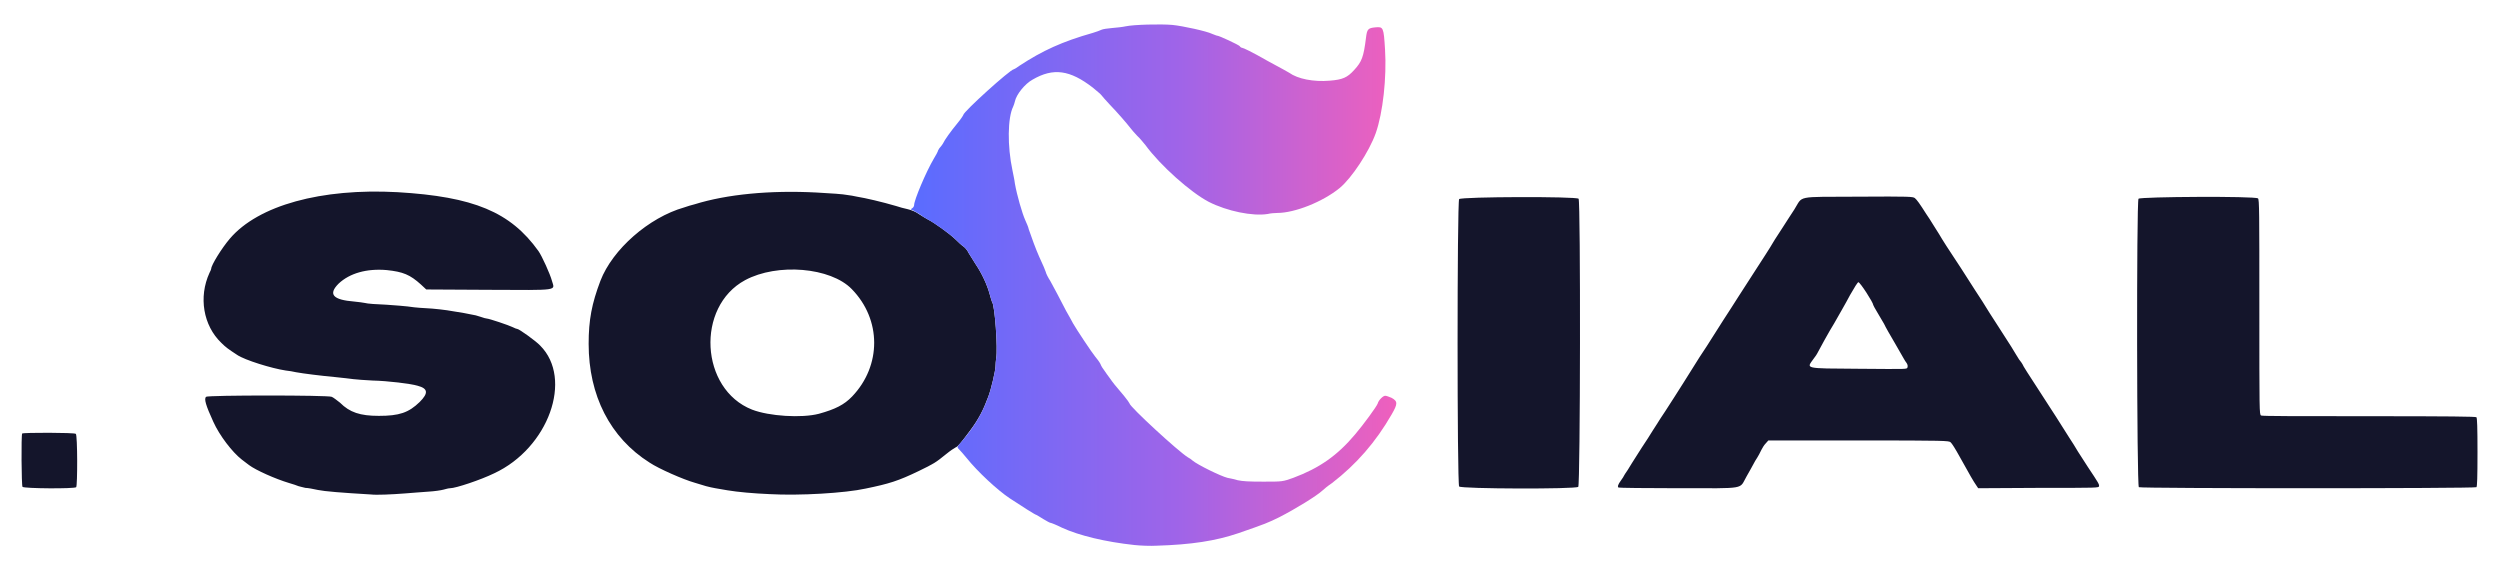
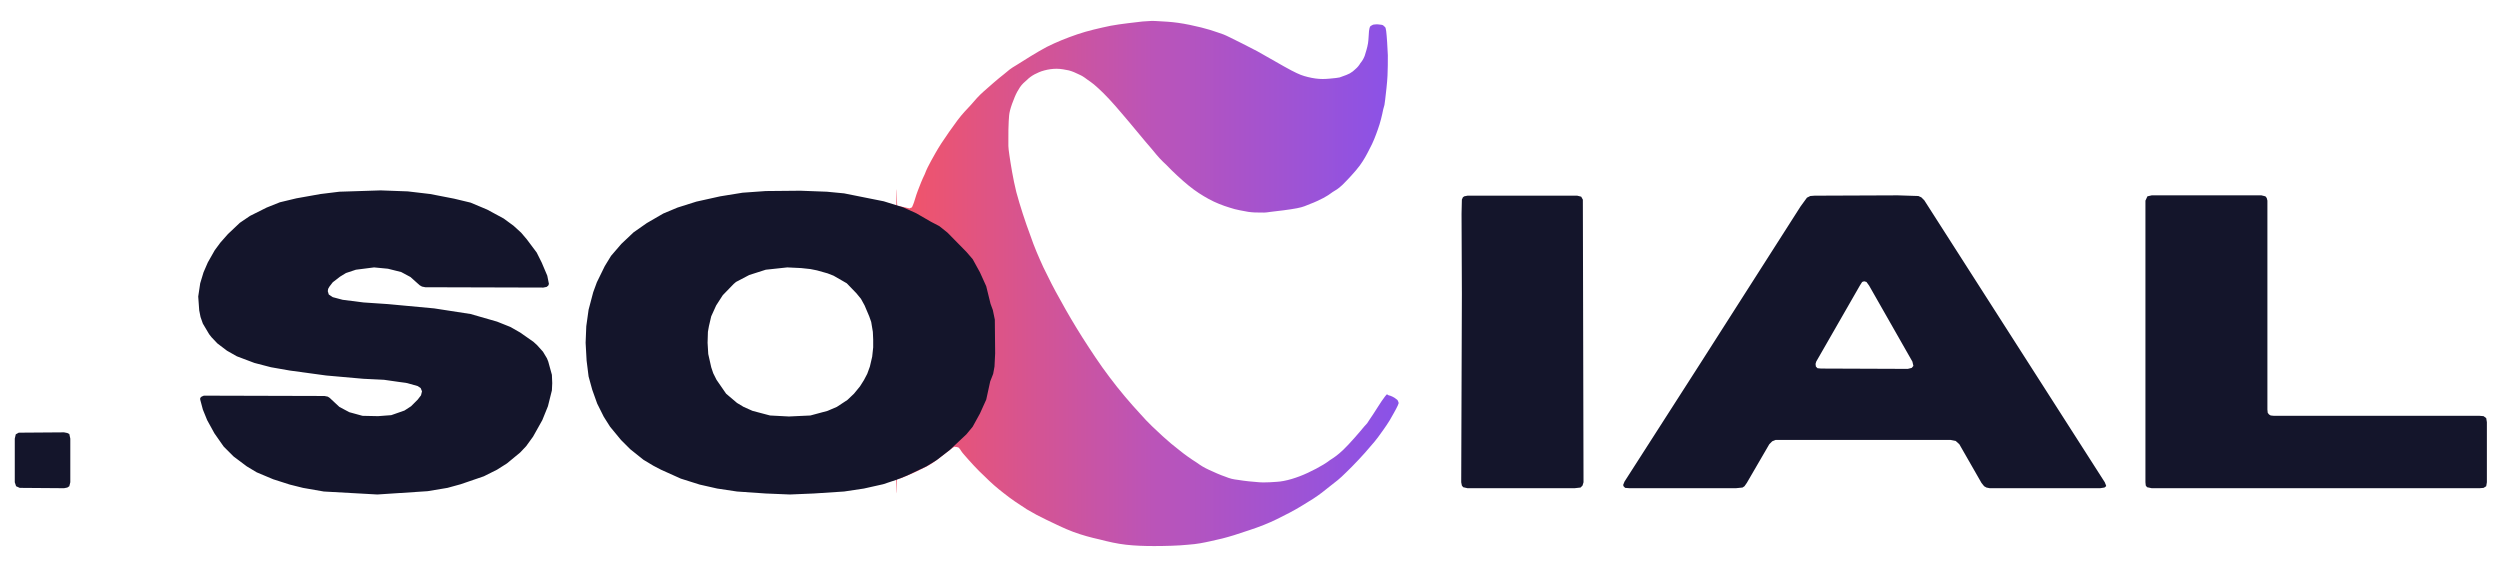
- <svg xmlns="http://www.w3.org/2000/svg" viewBox="0 0 722 164" width="722" height="164" role="img" aria-label=".social">
+ <svg xmlns="http://www.w3.org/2000/svg" viewBox="0 -2.9 756 171.8" width="722" height="164" role="img" aria-label=".social">
  <defs>
-     <linearGradient id="sg" gradientUnits="userSpaceOnUse" x1="264.0" y1="0" x2="404.0" y2="0">
-       <stop offset="0" stop-color="#5a6cff" />
-       <stop offset="0.55" stop-color="#a064e8" />
-       <stop offset="1" stop-color="#f060bc" />
+     <linearGradient id="sg" gradientUnits="userSpaceOnUse" x1="275.0" y1="0" x2="422.0" y2="0">
+       <stop offset="0" stop-color="#f0546b" />
+       <stop offset="0.5" stop-color="#bb54b8" />
+       <stop offset="1" stop-color="#8a52e8" />
    </linearGradient>
  </defs>
-   <path fill="#14152b" fill-rule="evenodd" d="M107.1 142.8C98.5 142.3 93.7 141.9 91.8 141.5C90.4 141.2 88.9 140.9 88.2 140.9C87.6 140.8 86.7 140.5 86.2 140.4C85.8 140.2 84.5 139.8 83.5 139.5C79.5 138.3 73.9 135.8 71.9 134.3C71.3 133.9 70.4 133.1 69.8 132.7C67.1 130.6 63.4 125.8 61.6 121.8C59.4 117.0 58.9 115.2 59.5 114.6C60.0 114.1 94.7 114.1 95.8 114.6C96.3 114.8 97.3 115.6 98.2 116.3C101.0 119.1 104.0 120.1 109.4 120.1C115.3 120.1 118.0 119.2 121.2 116.1C123.8 113.5 123.6 112.2 120.6 111.4C118.6 110.8 112.0 110.0 107.6 109.9C105.4 109.8 103.0 109.6 102.1 109.5C101.3 109.4 98.9 109.1 96.8 108.9C92.5 108.5 87.7 107.9 85.5 107.5C84.7 107.3 83.4 107.1 82.5 107.0C78.5 106.4 70.7 104.0 68.5 102.5C65.9 100.8 65.2 100.3 63.9 99.0C58.7 94.0 57.3 85.8 60.5 78.8C60.8 78.3 61.0 77.7 61.0 77.6C61.0 76.6 64.0 71.7 66.4 68.9C74.6 59.3 92.8 54.3 114.8 55.5C136.8 56.8 147.4 61.2 155.5 72.5C156.5 73.9 158.9 79.2 159.4 81.1C160.2 84.0 161.9 83.8 141.0 83.7L123.1 83.6L121.6 82.2C118.4 79.3 116.4 78.5 111.7 78.0C105.9 77.5 101.0 78.9 97.8 81.9C94.7 85.0 96.1 86.6 102.4 87.1C103.5 87.2 104.9 87.4 105.4 87.5C106.0 87.7 108.8 87.9 111.6 88.0C114.3 88.2 117.1 88.4 117.7 88.5C118.2 88.6 120.6 88.9 122.9 89.0C125.2 89.1 128.8 89.5 130.9 89.9C132.9 90.2 135.2 90.6 136.0 90.8C136.8 90.9 138.0 91.2 138.8 91.5C139.6 91.8 140.4 92.0 140.6 92.0C141.2 92.0 146.9 93.9 148.1 94.5C148.7 94.8 149.2 95.0 149.4 95.0C149.9 95.0 154.8 98.5 156.0 99.8C165.6 109.4 158.4 129.4 142.7 136.7C138.8 138.6 131.6 141.0 130.0 141.0C129.6 141.0 128.8 141.2 128.1 141.4C127.4 141.6 125.4 141.9 123.5 142.0C121.6 142.1 118.7 142.4 117.0 142.5C113.1 142.8 108.7 143.0 107.1 142.8ZM222.2 142.7C217.5 142.5 213.1 142.1 210.1 141.6C208.9 141.4 207.3 141.1 206.6 141.0C205.9 140.9 204.7 140.6 203.9 140.4C203.0 140.1 201.6 139.7 200.6 139.4C197.4 138.5 190.3 135.4 187.6 133.6C176.2 126.4 170.0 114.2 170.0 99.3C170.0 92.4 170.9 87.7 173.4 81.1C176.9 72.0 187.4 62.8 197.6 59.9C198.4 59.6 199.8 59.2 200.6 59.0C209.9 56.1 222.4 54.9 235.8 55.6C239.8 55.8 243.8 56.1 244.6 56.3C245.4 56.4 246.7 56.6 247.5 56.8C250.0 57.2 254.7 58.3 258.8 59.5C259.6 59.8 261.2 60.2 262.1 60.4C263.3 60.7 264.4 61.1 265.5 61.9C266.4 62.5 267.5 63.1 268.0 63.4C269.7 64.2 274.1 67.4 275.8 69.0C276.7 69.9 277.9 71.0 278.4 71.3C278.9 71.7 279.5 72.5 279.7 73.0C280.0 73.5 280.9 74.9 281.7 76.2C283.6 79.0 285.1 82.3 285.8 84.9C286.1 86.0 286.4 87.0 286.5 87.2C287.3 88.0 288.2 100.8 287.7 103.4C287.6 104.1 287.5 105.2 287.5 105.8C287.5 107.0 286.2 112.6 285.4 114.6C284.0 118.4 282.6 121.1 280.2 124.3C277.3 128.2 276.6 129.0 276.0 129.2C275.6 129.4 274.4 130.2 273.3 131.1C270.1 133.7 269.7 133.9 265.4 136.0C259.4 138.9 256.8 139.7 250.0 141.1C244.1 142.4 230.9 143.2 222.2 142.7ZM6.5 140.6C6.2 140.3 6.1 125.7 6.4 125.2C6.6 124.9 21.6 124.9 21.9 125.3C22.4 125.7 22.4 140.3 22.0 140.7C21.5 141.2 6.9 141.1 6.5 140.6ZM421.4 140.5C420.8 139.8 420.8 58.3 421.4 57.5C422.1 56.8 455.4 56.7 455.9 57.4C456.5 58.2 456.4 140.1 455.8 140.6C455.1 141.3 422.0 141.2 421.4 140.5ZM467.4 140.8C467.1 140.5 467.3 139.9 468.1 138.8C468.6 138.1 469.0 137.5 469.0 137.4C469.0 137.3 469.5 136.6 470.1 135.7C470.6 134.8 471.8 133.0 472.6 131.7C473.4 130.4 474.9 128.1 475.9 126.6C476.8 125.1 478.0 123.3 478.5 122.5C479.0 121.7 480.0 120.1 480.9 118.8C482.6 116.2 484.5 113.2 486.4 110.2C487.1 109.1 488.3 107.2 489.1 105.9C489.9 104.6 491.6 101.9 492.9 100.0C494.1 98.1 496.2 94.8 497.6 92.6C499.0 90.5 501.0 87.3 502.1 85.6C503.2 83.9 505.0 81.1 506.1 79.4C508.7 75.4 511.6 70.9 511.9 70.3C512.2 69.8 512.4 69.4 514.9 65.6C515.9 64.1 517.3 61.8 518.2 60.5C520.8 56.4 518.3 56.9 536.6 56.8C551.8 56.7 552.4 56.8 553.0 57.2C553.6 57.7 554.4 58.8 556.3 61.8C556.8 62.5 557.7 63.9 558.3 64.9C558.9 65.8 559.7 67.1 560.0 67.6C560.3 68.2 561.3 69.7 562.1 71.0C563.0 72.3 564.8 75.2 566.3 77.4C567.7 79.6 569.5 82.4 570.4 83.8C572.0 86.2 573.0 87.8 574.6 90.4C575.2 91.3 576.5 93.3 577.5 94.9C578.6 96.6 580.1 98.9 580.9 100.2C581.7 101.6 582.7 103.1 583.1 103.8C583.6 104.4 584.0 105.0 584.1 105.2C584.2 105.6 585.7 107.9 589.6 113.9C590.0 114.5 590.9 115.9 591.6 117.0C592.8 118.8 594.0 120.7 597.6 126.4C598.3 127.5 599.5 129.3 600.1 130.4C600.8 131.5 602.1 133.5 603.0 134.9C606.0 139.4 606.3 139.9 606.2 140.4C606.1 140.9 606.0 140.9 588.7 140.9L571.3 141.0L570.7 140.1C570.0 139.1 569.0 137.4 565.9 131.8C564.8 129.8 563.7 128.0 563.3 127.7C562.7 127.3 562.2 127.2 536.7 127.2L510.7 127.2L509.9 128.1C509.5 128.5 509.0 129.3 508.7 129.9C508.5 130.4 507.7 131.9 506.9 133.1C506.2 134.4 505.1 136.4 504.4 137.6C502.2 141.4 504.7 141.0 484.8 141.0C475.3 141.0 467.5 140.9 467.4 140.8ZM617.7 140.7C617.1 140.4 617.0 58.2 617.6 57.4C618.0 56.8 651.4 56.6 652.1 57.3C652.5 57.5 652.5 61.4 652.5 88.6C652.5 119.1 652.5 119.7 653.0 120.0C653.3 120.2 663.5 120.2 684.2 120.2C707.7 120.2 715.0 120.3 715.2 120.5C715.4 120.8 715.5 123.4 715.5 130.6C715.5 137.9 715.4 140.5 715.2 140.7C714.8 141.1 618.4 141.1 617.7 140.7ZM236.5 119.5C241.2 118.2 243.8 116.9 246.1 114.5C254.6 105.6 254.6 92.3 246.0 83.5C239.9 77.2 224.5 75.9 215.2 80.9C200.9 88.6 202.2 112.4 217.2 118.3C222.1 120.2 231.5 120.8 236.5 119.5ZM550.9 106.0C551.0 105.7 550.9 105.2 550.6 104.8C550.0 104.0 550.2 104.2 547.3 99.2C546.0 97.0 544.5 94.4 544.1 93.5C543.6 92.6 542.7 91.1 542.1 90.1C541.5 89.1 541.0 88.2 541.0 88.1C541.0 87.4 537.2 81.5 536.7 81.5C536.5 81.5 535.6 82.9 534.3 85.2C533.1 87.5 530.6 91.8 529.7 93.4C528.6 95.1 524.8 102.0 524.8 102.1C524.8 102.2 524.3 102.9 523.7 103.7C521.7 106.5 520.9 106.4 536.5 106.5C551.4 106.6 550.7 106.7 550.9 106.0Z" />
-   <path fill="url(#sg)" fill-rule="evenodd" d="M327.6 157.4C319.3 156.5 311.7 154.7 306.7 152.4C305.1 151.6 303.6 151.0 303.4 151.0C303.2 151.0 302.3 150.5 301.3 149.9C300.3 149.3 299.4 148.7 299.3 148.7C299.0 148.7 295.1 146.2 291.6 143.9C288.0 141.5 282.3 136.2 279.1 132.2C278.3 131.2 277.3 130.1 277.0 129.8C276.3 129.1 276.3 129.1 278.0 127.2C281.8 122.6 283.7 119.3 285.4 114.6C286.2 112.6 287.5 107.0 287.5 105.8C287.5 105.2 287.6 104.1 287.7 103.4C288.2 100.8 287.3 88.0 286.5 87.2C286.4 87.0 286.1 86.0 285.8 84.9C285.1 82.3 283.6 79.0 281.7 76.2C280.9 74.9 280.0 73.5 279.7 73.0C279.5 72.5 278.9 71.7 278.4 71.3C277.9 71.0 276.7 69.9 275.8 69.0C274.0 67.3 269.7 64.3 267.8 63.3C267.2 63.0 266.1 62.3 265.5 61.8C264.8 61.4 263.9 60.9 263.6 60.7C262.9 60.5 262.9 60.5 263.5 60.1C263.8 59.9 264.0 59.5 264.0 59.2C264.0 57.8 267.4 49.7 269.7 45.8C270.3 44.8 270.8 43.9 270.8 43.8C270.8 43.7 271.0 43.2 271.3 42.8C271.7 42.4 272.1 41.8 272.3 41.5C272.8 40.4 274.6 37.9 276.5 35.6C277.5 34.4 278.2 33.3 278.2 33.2C278.2 32.3 291.8 20.0 292.8 20.0C292.9 20.0 293.6 19.6 294.4 19.0C301.1 14.6 306.8 12.0 315.6 9.5C316.6 9.2 317.7 8.8 318.1 8.6C318.5 8.4 319.9 8.2 321.1 8.1C322.4 8.0 324.2 7.8 325.1 7.6C327.4 7.1 335.2 6.9 338.6 7.2C341.6 7.5 348.5 9.0 350.1 9.8C350.7 10.0 351.3 10.3 351.5 10.3C352.1 10.3 357.6 12.9 358.0 13.3C358.2 13.6 358.5 13.8 358.7 13.8C359.0 13.8 361.4 14.9 366.1 17.6C370.4 19.9 371.6 20.6 372.3 21.0C374.8 22.8 379.4 23.7 384.0 23.3C387.8 23.0 389.1 22.4 391.1 20.2C393.3 17.8 393.8 16.5 394.5 10.9C394.8 8.4 395.1 8.1 397.2 7.9C399.5 7.7 399.6 7.8 400.0 14.3C400.5 22.3 399.4 32.6 397.3 38.5C395.4 43.8 390.4 51.4 386.9 54.3C382.0 58.3 373.9 61.5 368.9 61.5C368.2 61.5 366.9 61.6 366.1 61.8C361.8 62.5 354.4 61.0 349.1 58.3C343.9 55.6 335.1 47.8 330.8 41.9C330.2 41.2 329.2 39.9 328.4 39.2C327.7 38.5 326.8 37.4 326.4 36.9C325.4 35.6 322.9 32.7 320.4 30.1C319.3 28.9 318.3 27.8 318.1 27.5C317.9 27.2 316.8 26.3 315.6 25.3C309.0 20.2 304.2 19.5 298.2 23.0C296.0 24.2 293.5 27.3 293.1 29.3C293.0 29.7 292.8 30.4 292.6 30.8C291.0 34.0 290.9 42.2 292.4 49.2C292.6 50.3 293.0 52.0 293.1 53.0C293.7 56.4 295.2 61.6 296.1 63.6C296.5 64.5 297.0 65.6 297.1 66.2C297.8 68.3 299.2 72.1 300.1 74.1C301.5 77.2 301.7 77.6 302.0 78.5C302.1 79.0 302.7 80.2 303.3 81.1C303.8 82.1 304.8 83.8 305.4 85.0C306.0 86.2 307.1 88.3 307.9 89.8C308.7 91.2 309.6 92.8 309.9 93.4C310.8 95.0 315.3 101.8 316.3 103.0C316.8 103.6 317.5 104.5 317.8 105.1C318.0 105.7 318.6 106.6 319.0 107.1C319.3 107.6 320.0 108.5 320.5 109.2C321.4 110.5 322.1 111.4 324.6 114.3C325.5 115.4 326.2 116.4 326.2 116.5C326.2 117.4 340.3 130.4 343.1 132.1C343.5 132.3 344.1 132.7 344.4 133.0C345.8 134.2 352.5 137.5 354.5 138.0C355.1 138.1 356.5 138.4 357.5 138.7C359.0 139.0 360.5 139.1 364.9 139.1C370.4 139.1 370.4 139.1 373.5 138.0C381.0 135.2 386.2 131.6 391.4 125.4C393.7 122.7 397.6 117.4 397.9 116.5C398.1 115.6 399.5 114.2 400.1 114.3C400.4 114.3 401.2 114.6 401.9 114.9C403.7 115.9 403.7 116.6 401.9 119.7C397.3 127.7 391.7 134.1 384.7 139.5C383.5 140.3 382.3 141.3 382.0 141.6C380.3 143.2 374.1 147.0 369.4 149.4C366.1 151.0 365.7 151.2 357.6 154.0C351.1 156.2 344.1 157.3 334.0 157.6C332.3 157.7 329.4 157.6 327.6 157.4Z" />
+   <path fill="url(#sg)" fill-rule="evenodd" d="M271.2 141.5C271.1 141.2 270.9 153.5 270.9 140.0C270.8 126.5 270.9 73.9 271.0 60.5C271.0 47.1 271.2 59.9 271.3 59.8C271.4 59.6 271.2 59.4 271.8 59.5C272.3 59.5 274.2 60.0 274.8 60.1C275.3 60.2 275.0 60.1 275.3 60.0C275.5 59.9 275.7 60.1 276.0 59.2C276.4 58.4 276.9 56.3 277.5 54.8C278.1 53.2 278.9 51.2 279.6 49.8C280.2 48.2 280.7 47.3 281.5 45.8C282.4 44.2 283.3 42.5 284.6 40.5C285.9 38.5 288.0 35.5 289.5 33.5C291.0 31.5 292.3 30.2 293.6 28.8C294.9 27.3 295.8 26.2 297.5 24.7C299.2 23.2 301.8 20.9 303.5 19.6C305.2 18.2 305.3 18.0 307.5 16.7C309.7 15.3 313.5 12.9 316.5 11.3C319.5 9.8 322.5 8.6 325.7 7.5C328.9 6.4 332.5 5.6 335.8 4.9C339.0 4.3 343.1 3.9 345.5 3.6C347.9 3.4 348.5 3.4 350.2 3.5C352.0 3.6 354.1 3.7 356.2 4.0C358.4 4.3 361.2 4.9 363.2 5.4C365.2 5.9 366.8 6.4 368.2 6.9C369.7 7.4 370.1 7.5 372.1 8.5C374.1 9.5 377.2 11.0 380.2 12.6C383.3 14.3 388.0 17.1 390.5 18.4C393.0 19.7 393.9 20.0 395.5 20.4C397.1 20.8 398.6 21.0 400.0 21.0C401.4 21.0 403.0 20.8 404.0 20.7C405.0 20.6 405.3 20.5 406.0 20.2C406.7 20.0 407.6 19.6 408.2 19.3C408.9 18.9 409.4 18.5 409.9 18.0C410.5 17.5 411.0 16.9 411.4 16.2C411.9 15.6 412.3 15.0 412.7 14.0C413.0 13.0 413.5 11.5 413.7 10.2C413.9 9.0 413.9 7.3 414.0 6.5C414.1 5.7 414.2 5.5 414.3 5.2C414.5 5.0 414.5 4.9 414.8 4.8C415.0 4.7 415.2 4.5 415.8 4.5C416.2 4.4 417.3 4.5 417.8 4.6C418.2 4.7 418.3 4.7 418.5 5.0C418.8 5.3 419.0 5.0 419.2 6.5C419.4 8.0 419.6 11.5 419.7 13.8C419.7 16.0 419.7 17.8 419.6 20.0C419.5 22.2 419.1 25.5 418.9 27.2C418.7 29.0 418.7 28.8 418.3 30.2C418.0 31.8 417.4 34.3 416.7 36.2C416.0 38.2 415.2 40.3 414.2 42.1C413.3 43.9 412.5 45.4 411.2 47.2C409.8 49.1 407.3 51.7 406.0 53.0C404.6 54.3 404.0 54.6 403.0 55.2C402.1 55.9 401.3 56.4 400.2 57.0C399.0 57.6 397.6 58.3 396.2 58.8C394.9 59.3 394.3 59.7 392.2 60.1C390.2 60.5 386.1 61.0 384.2 61.2C382.3 61.5 382.1 61.4 381.0 61.4C379.9 61.4 379.0 61.4 377.5 61.2C376.0 60.9 373.8 60.6 371.8 59.9C369.8 59.3 367.5 58.4 365.5 57.3C363.5 56.2 361.6 55.0 359.5 53.3C357.4 51.6 354.6 49.0 352.8 47.1C350.9 45.3 350.5 44.9 348.3 42.2C346.0 39.6 341.9 34.5 339.2 31.4C336.6 28.3 334.0 25.5 332.1 23.8C330.2 22.0 329.0 21.4 328.0 20.6C327.0 19.9 326.8 19.9 326.0 19.5C325.2 19.1 324.3 18.7 323.2 18.4C322.2 18.2 320.8 17.9 319.5 17.9C318.2 17.9 316.9 18.1 315.8 18.4C314.6 18.7 313.6 19.2 312.8 19.6C311.9 20.1 311.2 20.6 310.5 21.3C309.8 21.9 309.0 22.6 308.4 23.5C307.8 24.4 307.3 25.3 306.8 26.5C306.3 27.7 305.7 29.3 305.4 30.5C305.1 31.7 305.1 32.3 305.0 33.8C304.9 35.2 304.9 37.5 304.9 39.2C304.9 41.0 304.8 41.3 305.2 44.0C305.6 46.7 306.3 51.2 307.3 55.2C308.4 59.3 310.1 64.5 311.5 68.2C312.8 72.0 314.0 74.7 315.5 78.0C317.1 81.3 318.7 84.5 320.7 88.0C322.6 91.5 324.9 95.4 327.3 99.2C329.8 103.1 332.6 107.4 335.5 111.2C338.4 115.1 342.0 119.3 344.7 122.2C347.3 125.2 349.6 127.2 351.5 129.0C353.5 130.8 354.8 131.9 356.5 133.2C358.2 134.6 360.2 136.0 361.8 137.0C363.2 138.0 364.0 138.5 365.5 139.2C367.0 139.9 369.0 140.8 370.5 141.3C372.0 141.9 372.8 142.1 374.5 142.3C376.2 142.6 379.2 142.9 380.8 143.0C382.3 143.1 382.8 143.0 384.0 143.0C385.2 142.9 386.8 142.9 388.2 142.6C389.8 142.3 391.4 141.8 393.0 141.2C394.6 140.6 396.5 139.7 398.0 138.9C399.5 138.1 400.9 137.3 402.2 136.3C403.6 135.4 404.5 134.8 406.2 133.2C408.0 131.5 411.2 127.8 412.5 126.2C413.8 124.7 413.2 125.6 414.2 124.0C415.3 122.5 417.8 118.3 418.8 117.1C419.7 115.9 419.4 116.6 420.0 116.7C420.6 116.8 421.8 117.4 422.2 117.8C422.7 118.1 422.8 118.4 422.9 118.8C423.0 119.1 423.1 118.8 422.7 119.8C422.3 120.7 421.0 123.0 420.3 124.2C419.5 125.5 419.2 125.9 418.3 127.2C417.3 128.6 416.3 130.1 414.4 132.2C412.6 134.4 409.2 138.0 407.1 140.0C405.1 142.0 403.9 142.9 402.2 144.2C400.6 145.5 399.1 146.7 397.1 148.0C395.0 149.3 392.5 150.9 390.0 152.2C387.5 153.5 385.0 154.8 382.2 155.9C379.5 157.0 375.9 158.1 373.2 159.0C370.6 159.8 368.6 160.3 366.2 160.8C363.9 161.3 362.1 161.7 359.2 161.9C356.4 162.2 352.1 162.3 349.0 162.3C345.9 162.3 343.2 162.2 340.5 161.9C337.8 161.6 335.2 161.0 332.5 160.3C329.8 159.7 327.2 159.0 324.5 158.0C321.8 157.0 318.8 155.5 316.5 154.4C314.2 153.3 312.7 152.5 310.5 151.2C308.3 149.8 305.6 148.0 303.5 146.3C301.4 144.7 299.6 143.1 297.7 141.2C295.7 139.4 293.0 136.4 291.8 135.0C290.5 133.6 290.5 133.2 290.1 132.8C289.7 132.3 289.7 132.5 289.5 132.4C289.3 132.3 289.0 132.3 288.8 132.3C288.5 132.4 289.1 131.9 288.0 132.6C286.9 133.4 283.8 135.9 282.2 137.0C280.6 138.1 279.8 138.4 278.2 139.2C276.7 140.0 273.8 141.2 272.8 141.6C271.7 142.1 272.0 141.8 271.8 141.8C271.5 141.7 271.4 141.8 271.2 141.5Z" />
+   <path fill="#14152b" fill-rule="evenodd" d="M157.2 134.0L153.2 137.3L150.2 139.2L146.2 141.2L139.2 143.6L135.2 144.7L129.2 145.7L114.0 146.7L97.8 145.8L91.5 144.7L87.5 143.7L82.5 142.1L77.5 140.0L74.5 138.2L70.5 135.2L67.5 132.2L64.7 128.2L62.5 124.2L61.2 121.0L60.4 118.0L60.4 117.5L60.8 117.1L61.5 116.8L98.0 116.9L99.0 117.1L99.6 117.5L102.5 120.2L105.5 121.8L109.5 122.9L114.2 123.0L118.2 122.7L122.2 121.3L124.2 120.0L126.2 118.0L127.2 116.7L127.5 115.5L127.1 114.5L126.2 113.9L123.0 113.0L116.0 112.0L109.8 111.7L98.5 110.7L87.5 109.2L81.8 108.2L76.8 106.9L71.5 104.9L68.5 103.2L65.6 101.0L63.8 99.1L63.1 98.2L61.2 95.0L60.5 93.0L60.1 91.0L59.8 86.8L60.4 82.8L61.4 79.5L62.7 76.5L64.8 72.8L66.5 70.5L68.8 67.9L72.4 64.5L75.5 62.4L80.5 59.9L84.5 58.3L89.5 57.1L96.8 55.8L102.5 55.1L115.0 54.7L123.2 55.0L130.0 55.8L137.2 57.2L142.2 58.4L147.2 60.5L152.2 63.2L155.2 65.4L157.5 67.5L159.2 69.5L162.2 73.5L163.7 76.5L165.4 80.5L165.9 83.0L165.7 83.5L165.2 83.9L164.2 84.1L128.5 84.0L127.5 83.8L126.8 83.4L124.0 80.9L121.2 79.4L117.2 78.4L113.0 78.0L107.5 78.7L104.5 79.7L102.7 80.8L100.5 82.5L99.5 83.8L99.1 84.5L99.0 85.2L99.3 86.2L100.5 87.0L103.5 87.8L109.8 88.6L117.2 89.1L131.2 90.4L142.2 92.1L150.2 94.4L154.2 96.0L157.2 97.7L161.2 100.5L162.3 101.5L164.1 103.5L165.3 105.5L165.7 106.5L166.8 110.5L166.9 113.0L166.8 115.2L165.6 120.0L163.9 124.2L161.1 129.2L159.0 132.1ZM294.1 126.2L292.2 128.5L287.2 133.2L283.2 136.3L280.1 138.2L274.2 141.0L271.2 142.2L267.0 143.6L261.2 144.9L255.2 145.8L246.0 146.4L238.8 146.7L231.5 146.4L222.8 145.8L216.8 144.9L211.5 143.7L205.8 141.9L199.8 139.2L197.5 138.0L194.5 136.2L190.5 133.0L187.7 130.2L184.4 126.2L182.5 123.2L180.5 119.2L179.0 115.0L177.9 111.0L177.3 106.2L177.0 100.8L177.2 95.8L177.9 90.8L179.3 85.5L180.4 82.5L182.8 77.6L184.7 74.5L187.8 70.9L191.5 67.4L195.5 64.6L200.5 61.7L204.8 59.9L210.5 58.1L217.7 56.5L224.5 55.4L231.5 54.9L242.0 54.8L250.0 55.1L255.2 55.6L267.2 58.0L273.0 59.8L277.0 61.6L281.5 64.2L284.0 65.5L286.5 67.5L292.2 73.3L294.1 75.5L296.3 79.5L298.2 83.7L299.5 89.0L300.2 90.9L300.8 93.8L300.9 104.0L300.7 108.0L300.3 110.2L299.4 112.5L298.2 118.0L296.3 122.2ZM637.0 144.0L637.0 144.2L636.5 144.6L635.2 144.8L601.8 144.8L600.8 144.6L600.1 144.2L599.3 143.2L592.6 131.5L591.5 130.5L590.0 130.2L537.0 130.2L536.0 130.6L535.1 131.5L528.3 143.2L527.6 144.2L527.0 144.6L525.0 144.8L492.8 144.8L491.5 144.7L491.0 144.2L490.9 143.8L491.3 142.8L514.2 107.1L544.6 59.5L546.5 56.9L547.5 56.4L548.8 56.3L574.0 56.2L580.2 56.4L581.1 56.8L582.0 57.7L636.6 143.0ZM752.0 144.2L751.2 144.7L750.0 144.8L650.8 144.8L649.4 144.5L649.0 144.0L648.9 143.0L648.9 57.8L649.5 56.5L650.8 56.2L684.0 56.2L685.2 56.5L685.6 57.0L685.8 57.8L685.8 121.0L685.9 122.0L686.3 122.5L686.8 122.8L687.8 122.9L750.0 122.9L751.2 123.0L752.0 123.6L752.2 124.8L752.2 143.0ZM478.0 144.6L476.2 144.8L443.8 144.8L442.5 144.5L442.1 144.0L441.9 143.0L442.1 86.0L442.0 61.8L442.1 57.5L442.4 56.8L442.8 56.5L443.8 56.3L477.0 56.3L478.2 56.6L478.7 57.5L478.9 143.0L478.6 144.0ZM253.0 120.2L256.2 118.1L258.2 116.2L260.0 114.0L261.2 112.1L262.2 110.2L263.0 108.0L263.7 105.0L264.0 102.2L264.0 99.8L263.9 97.5L263.4 94.5L262.8 92.8L261.4 89.5L260.3 87.5L258.9 85.8L256.0 82.8L252.0 80.5L250.2 79.8L247.0 78.9L245.0 78.5L242.2 78.2L238.0 78.0L231.5 78.7L226.5 80.3L222.5 82.4L221.8 83.0L218.5 86.4L216.5 89.5L215.0 92.8L214.3 95.8L214.0 97.5L213.9 100.8L214.1 104.2L215.0 108.2L215.6 110.0L216.6 112.0L219.5 116.2L222.8 119.0L224.8 120.2L227.5 121.4L232.8 122.8L238.5 123.1L245.0 122.8L250.2 121.4ZM578.2 108.4L578.7 107.8L578.4 106.5L565.3 83.5L564.5 82.4L563.8 82.2L563.2 82.4L562.5 83.5L549.3 106.5L549.1 107.2L549.2 108.0L549.7 108.5L550.8 108.6L577.0 108.7ZM20.8 144.2L20.2 144.6L19.2 144.8L5.8 144.7L4.7 144.2L4.3 143.0L4.3 129.8L4.6 128.5L5.5 128.0L19.2 127.9L20.2 128.1L20.8 128.4L21.1 129.8L21.1 143.0Z" />
</svg>
